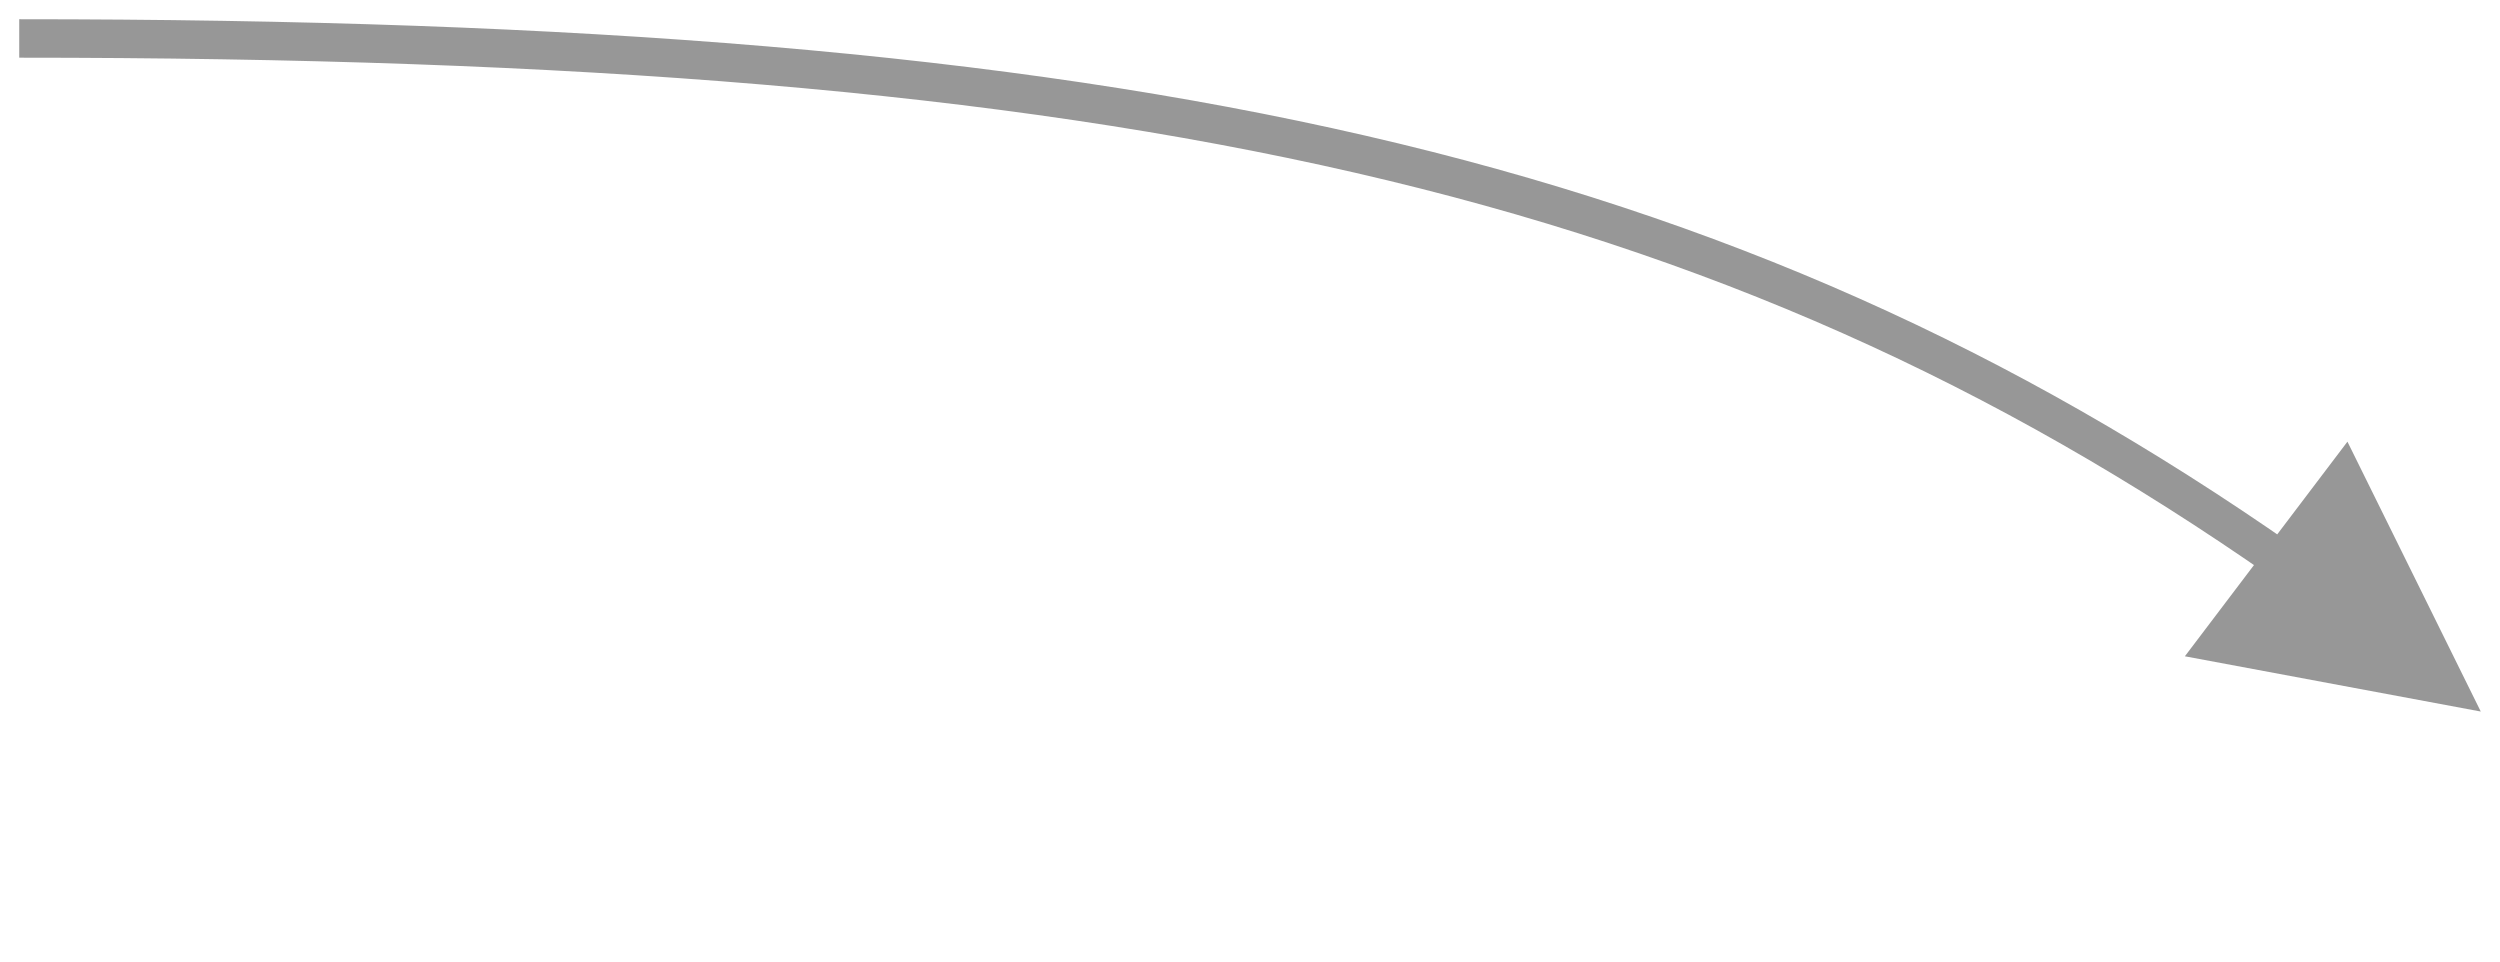
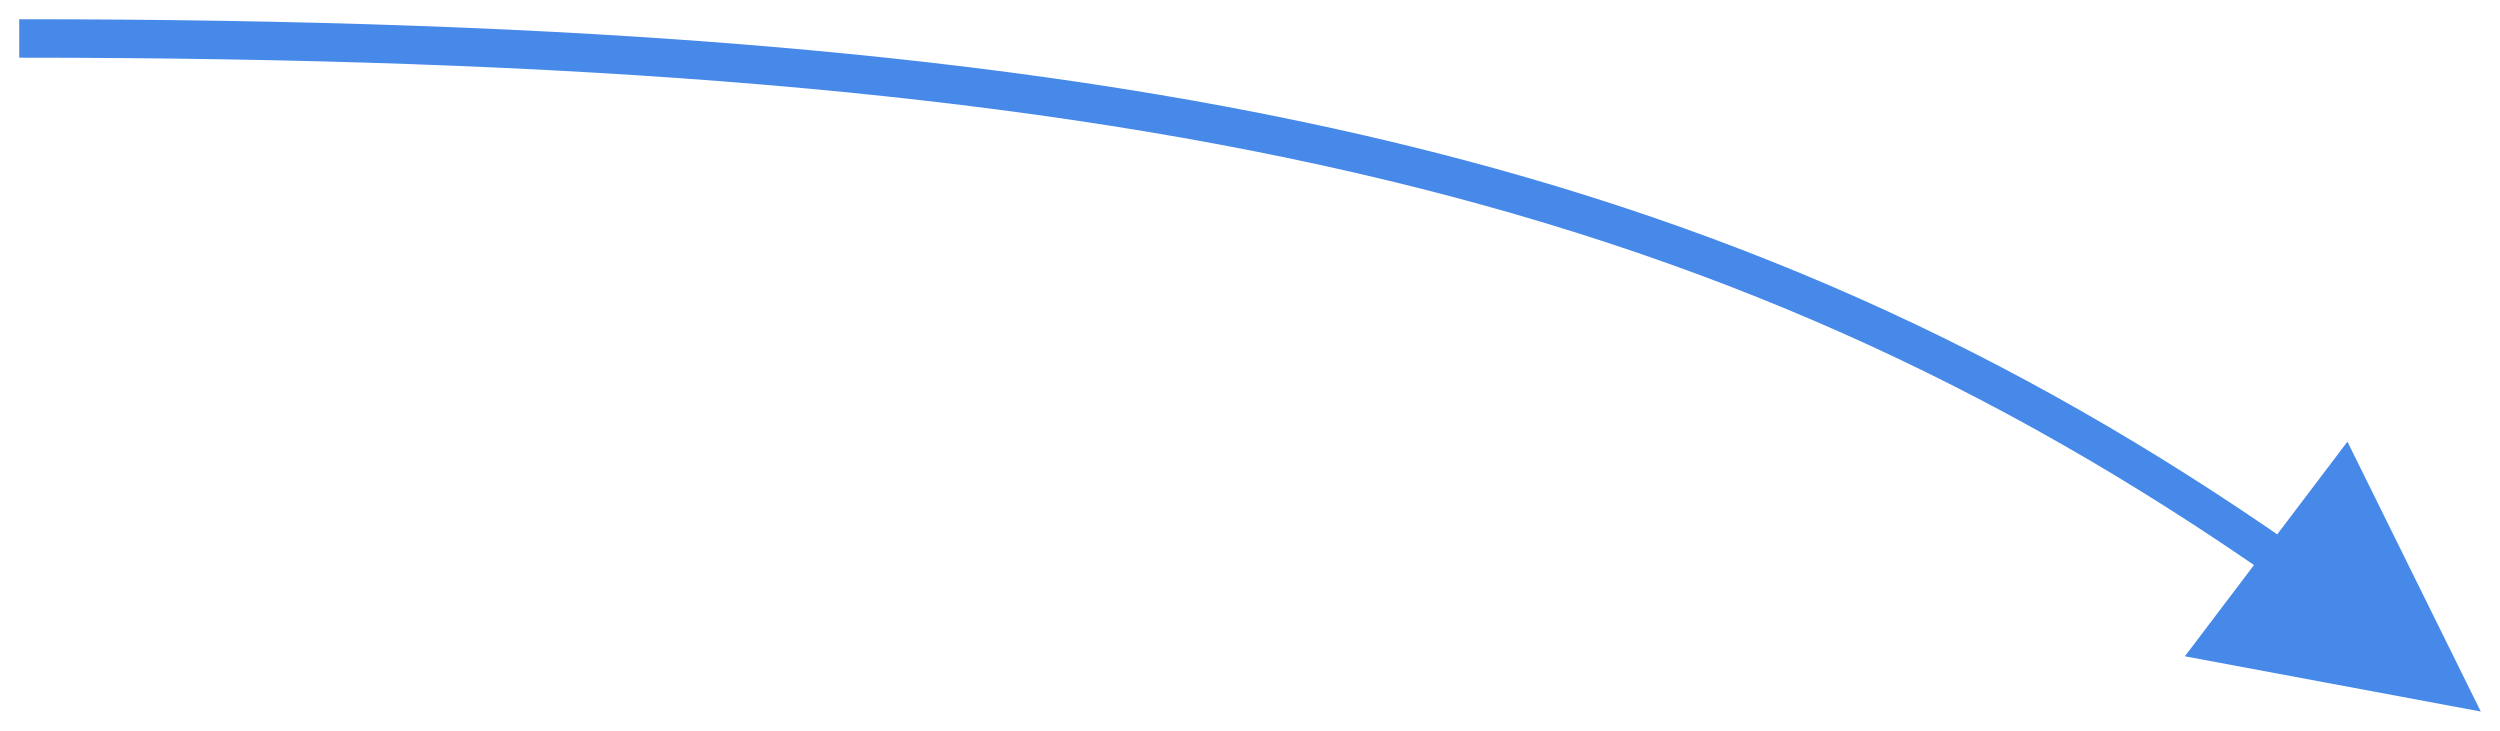
- <svg xmlns="http://www.w3.org/2000/svg" width="130" height="50" viewBox="0 0 130 50">
+ <svg xmlns="http://www.w3.org/2000/svg" width="130" height="38" viewBox="0 0 130 38">
  <g fill="none" fill-rule="evenodd">
-     <path fill="#979797" fill-rule="nonzero" d="M129,37 L122.067,22.967 L113.613,34.127 L129,37 Z M1,3 C58.782,3 89.358,9.93 118.153,30.038 L119.298,28.398 C90.111,8.016 59.155,1 1,1 L1,3 Z" />
-     <rect width="130" height="50" />
+     <path fill="#4689E8" fill-rule="nonzero" d="M129,37 L122.067,22.967 L113.613,34.127 L129,37 Z M1,3 C58.782,3 89.358,9.93 118.153,30.038 L119.298,28.398 C90.111,8.016 59.155,1 1,1 L1,3 Z" />
+     <rect width="130" height="38" />
  </g>
</svg>
